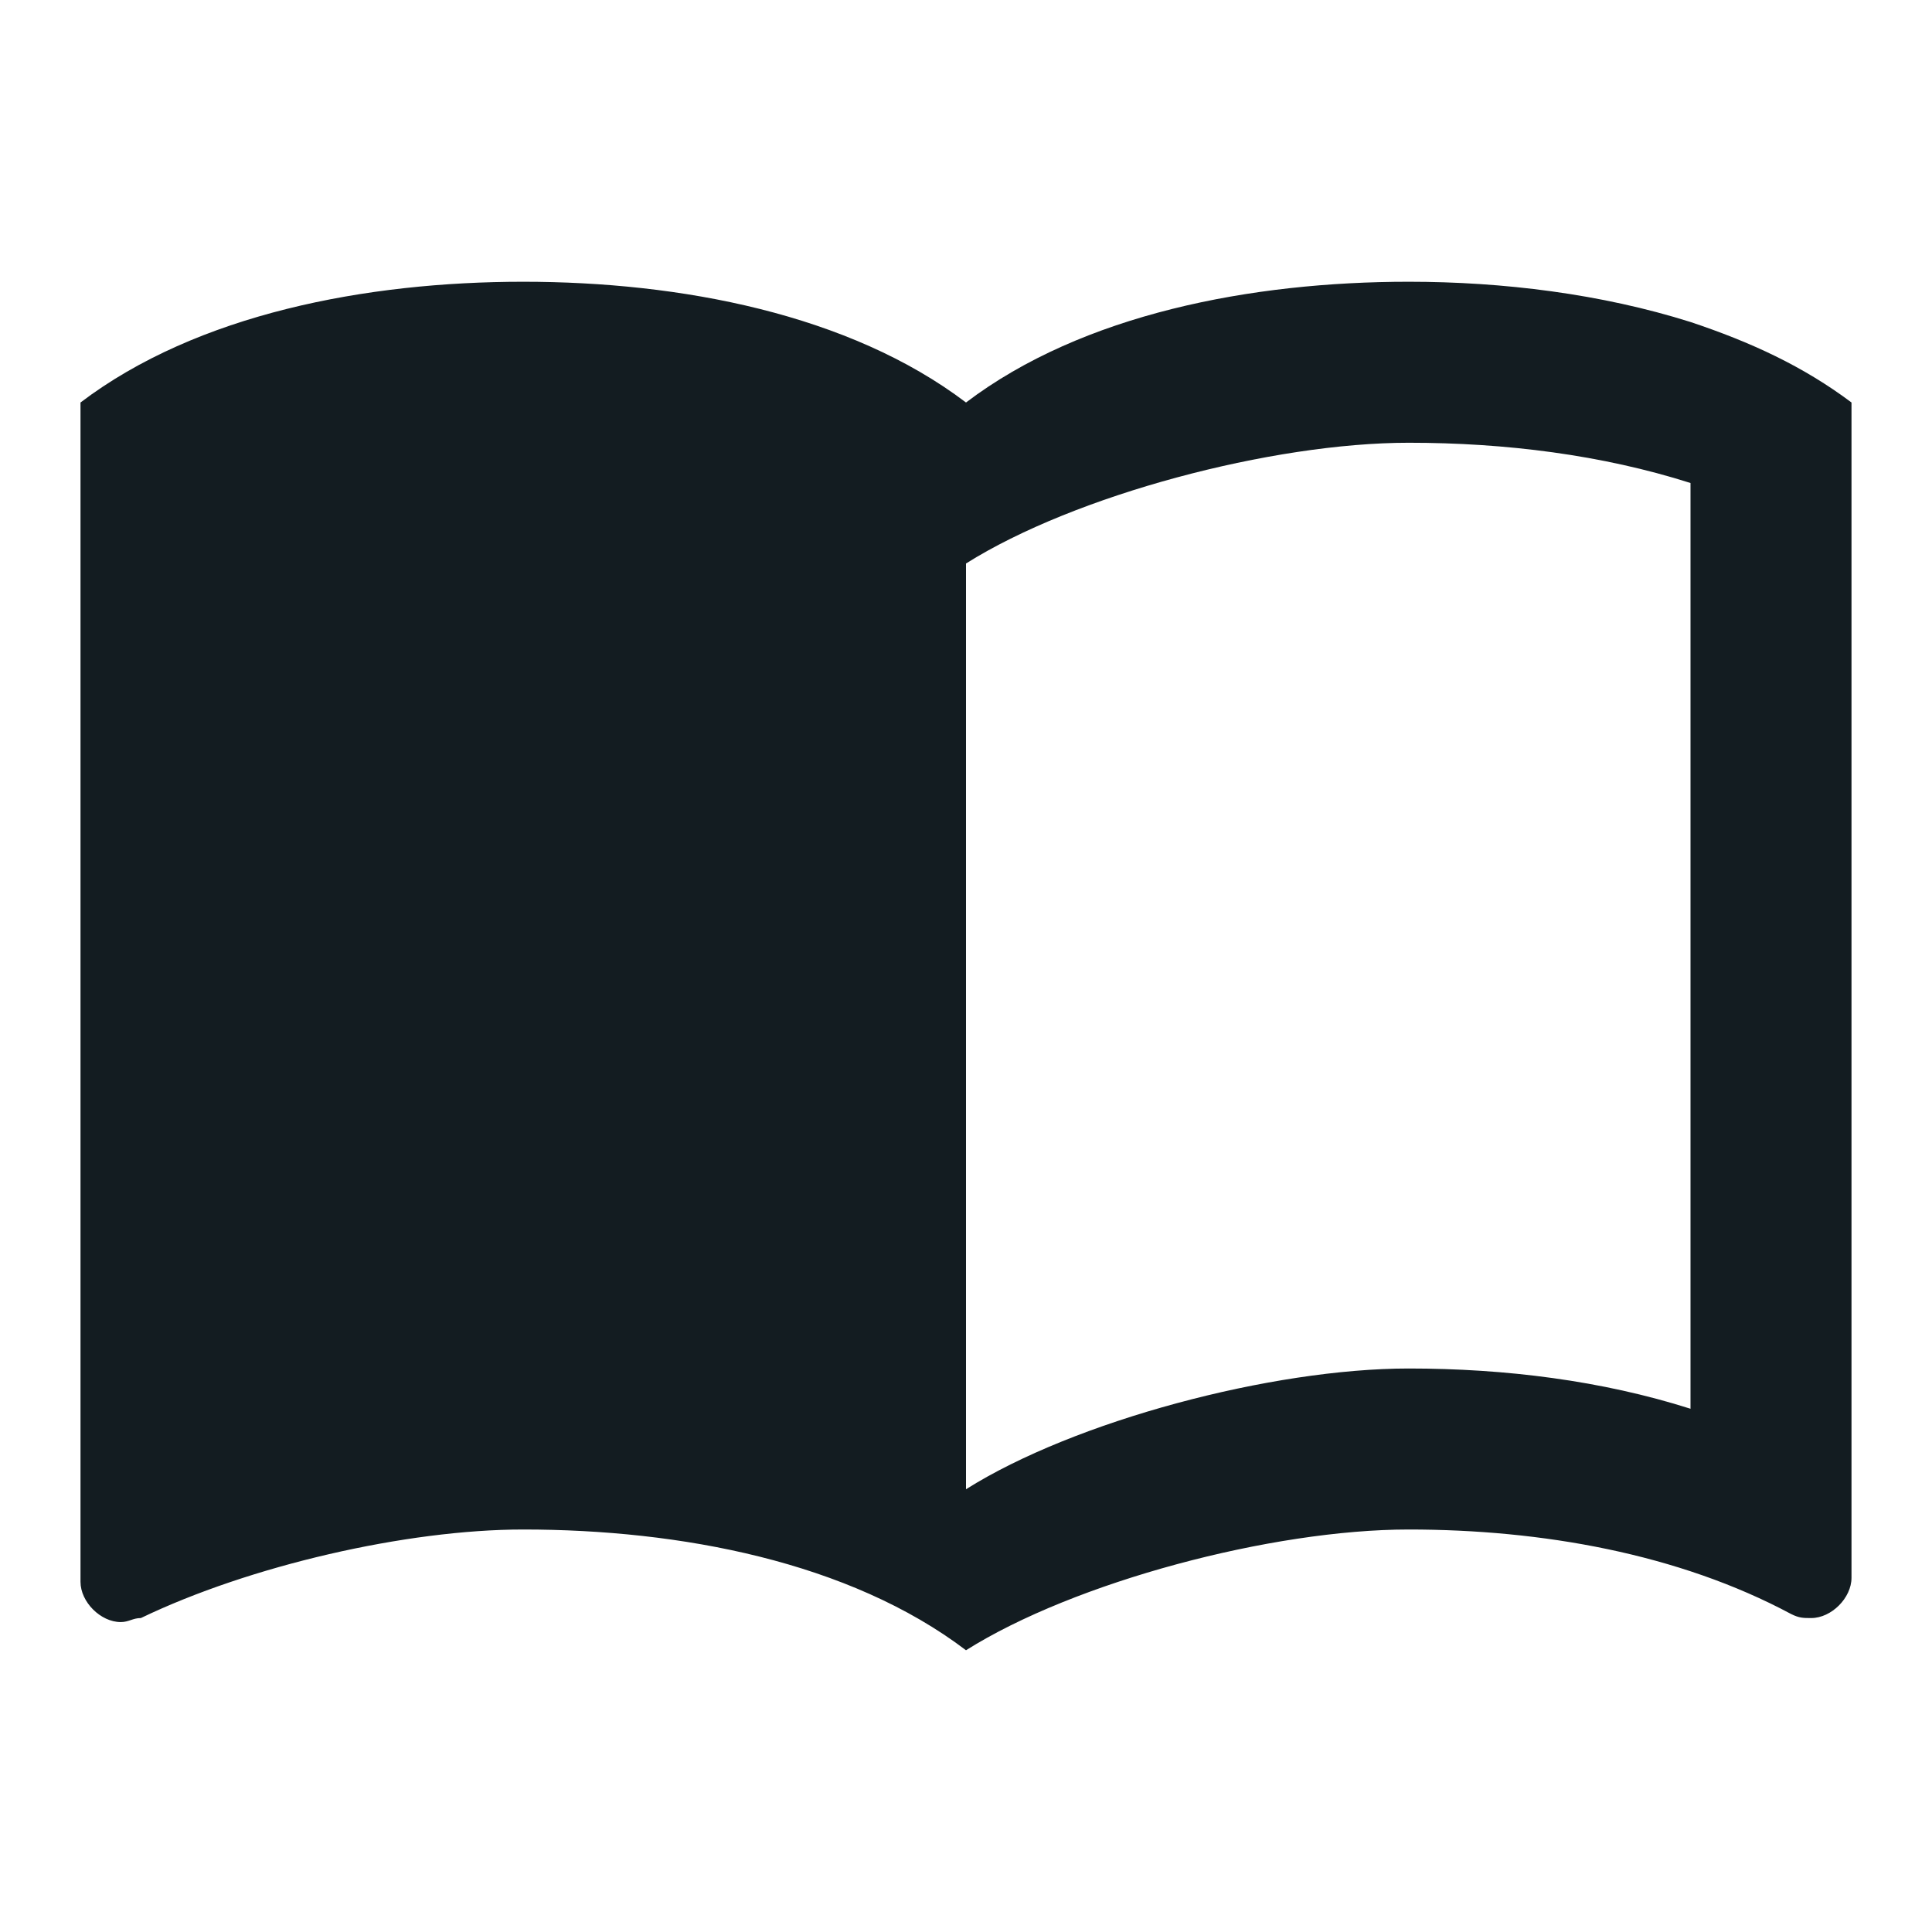
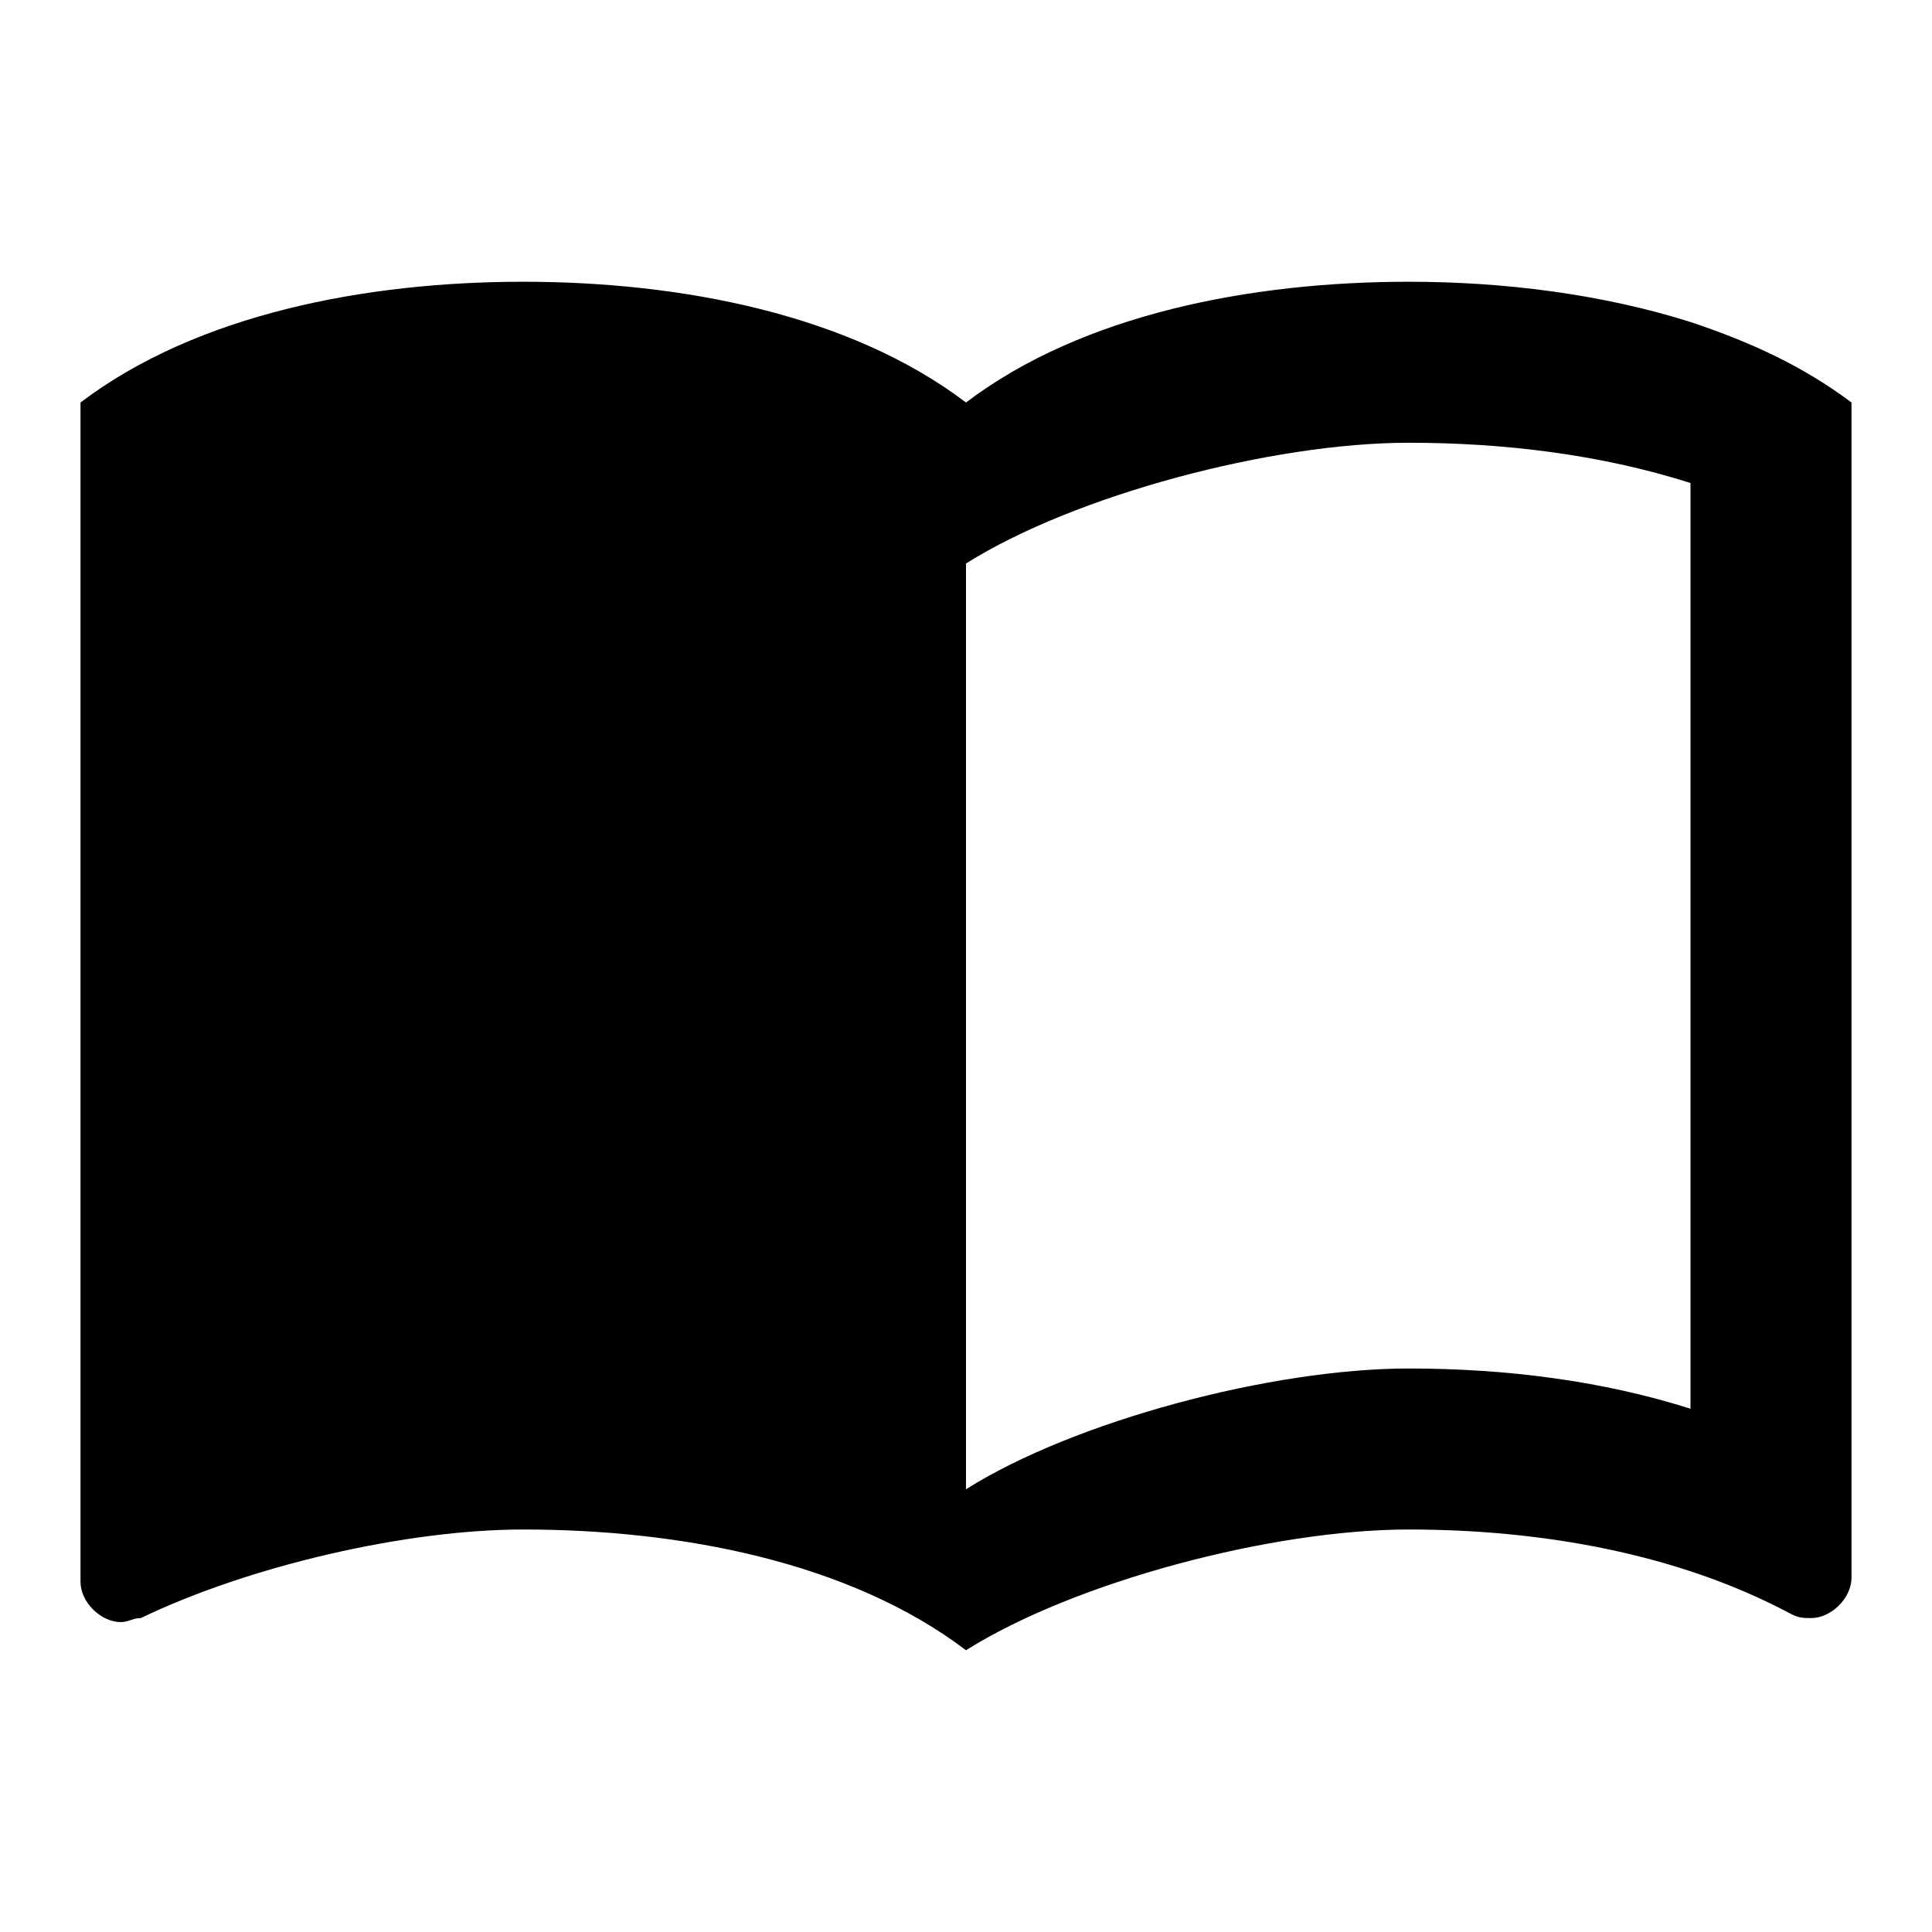
<svg xmlns="http://www.w3.org/2000/svg" width="24" height="24" viewBox="0 0 24 24" fill="none">
-   <path d="M21 4C19.89 3.65 18.67 3.5 17.5 3.5C15.55 3.5 13.45 3.9 12 5C10.55 3.9 8.45 3.5 6.5 3.5C4.55 3.5 2.45 3.9 1 5V19.65C1 19.9 1.25 20.15 1.5 20.15C1.6 20.15 1.65 20.1 1.75 20.1C3.1 19.45 5.05 19 6.5 19C8.45 19 10.55 19.4 12 20.5C13.35 19.65 15.8 19 17.5 19C19.15 19 20.85 19.3 22.25 20.05C22.35 20.1 22.4 20.1 22.5 20.1C22.75 20.1 23 19.85 23 19.6V5C22.4 4.55 21.75 4.25 21 4ZM21 17.5C19.9 17.15 18.7 17 17.5 17C15.8 17 13.35 17.65 12 18.5V7C13.35 6.15 15.8 5.5 17.5 5.5C18.7 5.5 19.9 5.65 21 6V17.5Z" fill="#131C21" />
+   <path d="M21 4C19.89 3.65 18.67 3.5 17.5 3.5C15.55 3.5 13.45 3.9 12 5C10.55 3.9 8.45 3.5 6.5 3.5C4.55 3.5 2.45 3.9 1 5V19.65C1 19.9 1.25 20.15 1.5 20.15C1.6 20.15 1.65 20.1 1.75 20.1C3.1 19.45 5.05 19 6.5 19C8.45 19 10.55 19.4 12 20.5C13.35 19.65 15.8 19 17.5 19C19.15 19 20.85 19.3 22.25 20.05C22.35 20.1 22.4 20.1 22.5 20.1C22.75 20.1 23 19.85 23 19.6V5C22.4 4.55 21.75 4.25 21 4ZM21 17.5C19.9 17.15 18.7 17 17.5 17C15.8 17 13.35 17.65 12 18.5V7C13.35 6.15 15.8 5.5 17.5 5.5C18.7 5.5 19.9 5.65 21 6V17.5Z" fill="black" />
</svg>
